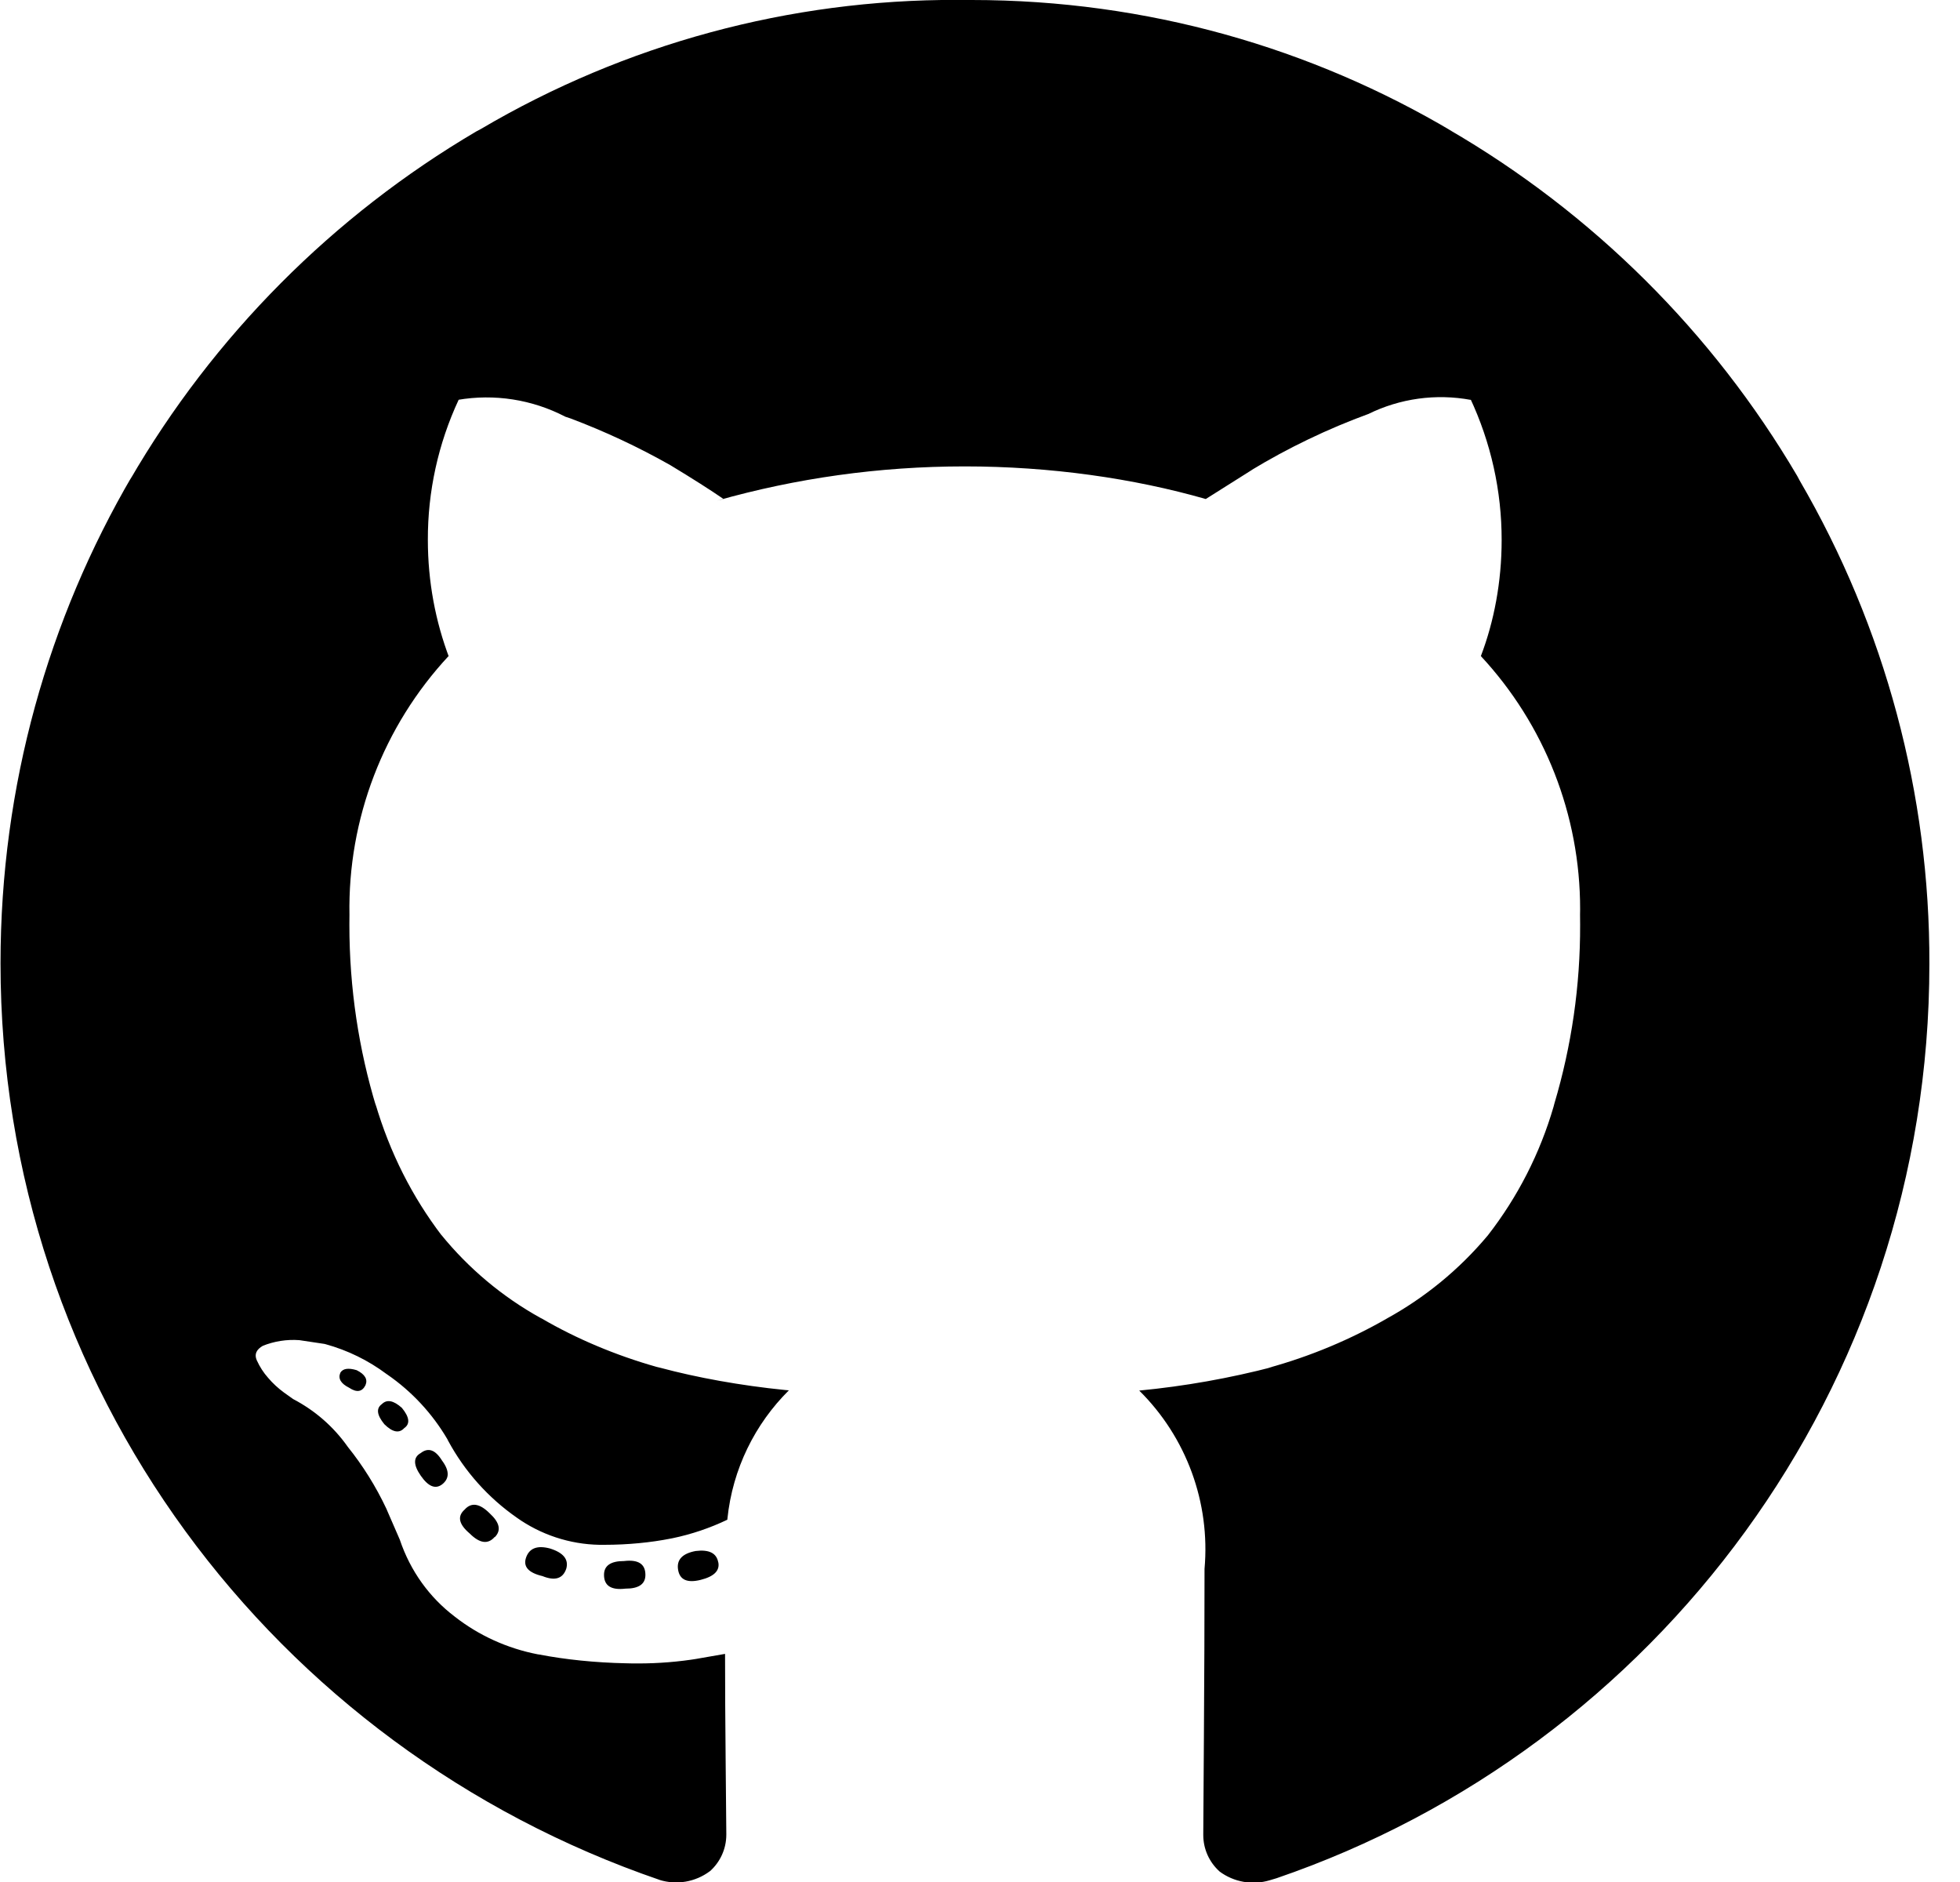
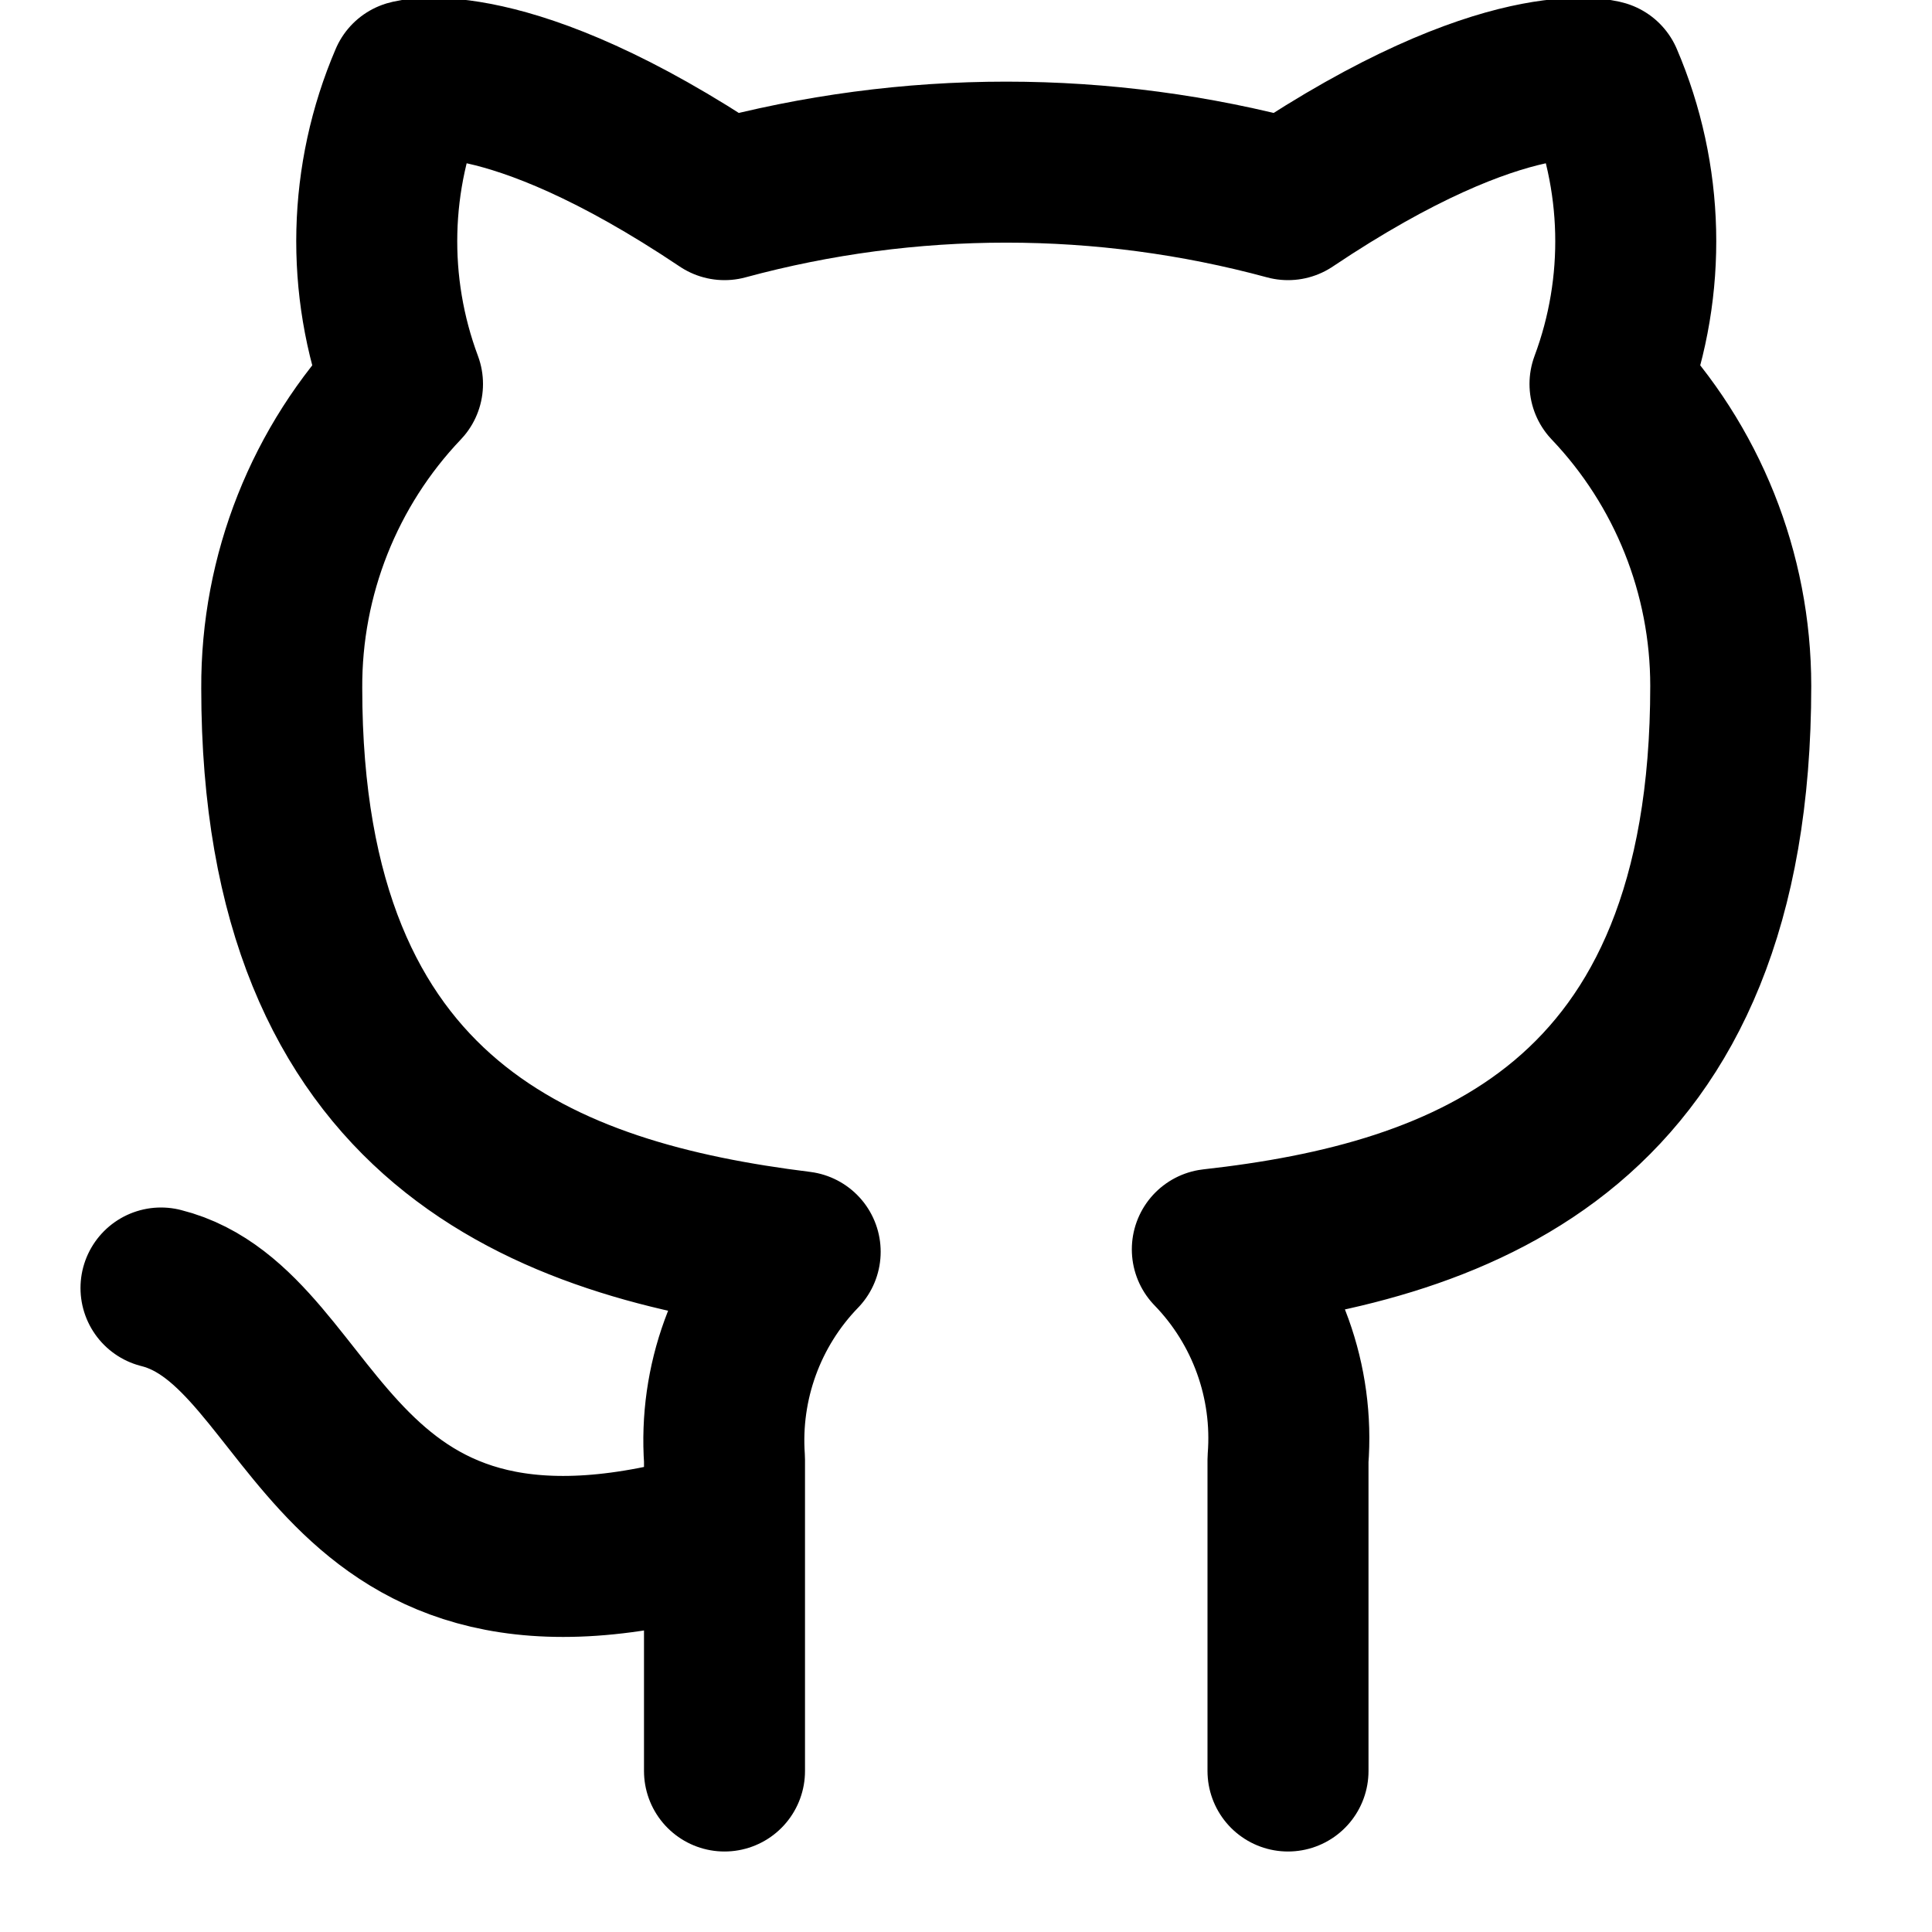
- <svg xmlns="http://www.w3.org/2000/svg" width="133.34" height="128" viewBox="0 0 25 24">
-   <path fill="currentColor" d="M12.301 0h.093c2.242 0 4.34.613 6.137 1.68l-.055-.031a12.351 12.351 0 0 1 4.449 4.422l.031.058a12.182 12.182 0 0 1 1.654 6.166c0 5.406-3.483 10-8.327 11.658l-.087.026a.724.724 0 0 1-.642-.113l.002.001a.624.624 0 0 1-.208-.466v-.014v.001l.008-1.226q.008-1.178.008-2.154a2.844 2.844 0 0 0-.833-2.274a10.918 10.918 0 0 0 1.718-.305l-.076.017a6.508 6.508 0 0 0 1.537-.642l-.031.017a4.52 4.52 0 0 0 1.292-1.058l.006-.007a4.9 4.9 0 0 0 .84-1.645l.009-.035a7.888 7.888 0 0 0 .329-2.281l-.001-.136v.007l.001-.072a4.73 4.73 0 0 0-1.269-3.23l.003.003c.168-.44.265-.948.265-1.479a4.25 4.25 0 0 0-.404-1.814l.011.026a2.095 2.095 0 0 0-1.31.181l.012-.005a8.622 8.622 0 0 0-1.512.726l.038-.022l-.609.384c-.922-.264-1.981-.416-3.075-.416s-2.153.152-3.157.436l.081-.02q-.256-.176-.681-.433a9.103 9.103 0 0 0-1.272-.595l-.066-.022A2.174 2.174 0 0 0 5.837 5.1l.013-.002a4.2 4.2 0 0 0-.393 1.788c0 .531.097 1.04.275 1.509l-.01-.029a4.723 4.723 0 0 0-1.265 3.303v-.004l-.001.13c0 .809.12 1.591.344 2.327l-.015-.057c.189.643.476 1.202.85 1.693l-.009-.013a4.35 4.35 0 0 0 1.267 1.062l.022.011c.432.252.933.465 1.46.614l.046.011c.466.125 1.024.227 1.595.284l.046.004c-.431.428-.718 1-.784 1.638l-.001.012a3.056 3.056 0 0 1-.699.236l-.021.004c-.256.051-.549.08-.85.08h-.066h.003a1.882 1.882 0 0 1-1.055-.348l.006.004a2.84 2.84 0 0 1-.881-.986l-.007-.015a2.603 2.603 0 0 0-.768-.827l-.009-.006a2.331 2.331 0 0 0-.776-.38l-.016-.004l-.32-.048a1.048 1.048 0 0 0-.471.074l.007-.003q-.128.072-.08.184c.039.086.087.16.145.225l-.001-.001c.061.072.13.135.205.19l.003.002l.112.08c.283.148.516.354.693.603l.004.006c.191.237.359.505.494.792l.01.024l.16.368c.135.402.38.738.7.981l.005.004c.3.234.662.402 1.057.478l.016.002c.33.064.714.104 1.106.112h.007c.045.002.097.002.15.002c.261 0 .517-.021.767-.062l-.027.004l.368-.064q0 .609.008 1.418t.008.873v.014c0 .185-.08.351-.208.466h-.001a.717.717 0 0 1-.645.111l.005.001C3.486 22.286.006 17.692.006 12.285c0-2.268.612-4.393 1.681-6.219l-.032.058a12.351 12.351 0 0 1 4.422-4.449l.058-.031a11.898 11.898 0 0 1 6.073-1.645h.098h-.005zm-7.64 17.666q.048-.112-.112-.192q-.16-.048-.208.032q-.048.112.112.192q.144.096.208-.032m.497.545q.112-.08-.032-.256q-.16-.144-.256-.048q-.112.08.032.256q.159.157.256.047zm.48.72q.144-.112 0-.304q-.128-.208-.272-.096q-.144.08 0 .288t.272.112m.672.673q.128-.128-.064-.304q-.192-.192-.32-.048q-.144.128.064.304q.192.192.32.044zm.913.4q.048-.176-.208-.256q-.24-.064-.304.112t.208.24q.24.097.304-.096m1.009.08q0-.208-.272-.176q-.256 0-.256.176q0 .208.272.176q.256.001.256-.175zm.929-.16q-.032-.176-.288-.144q-.256.048-.224.24t.288.128t.225-.224z" />
+ <svg xmlns="http://www.w3.org/2000/svg" width="24" height="24" viewBox="0 0 24 24" fill="none" stroke="currentColor" stroke-width="2" stroke-linecap="round" stroke-linejoin="round" class="feather feather-github">
+   <path d="M9 19c-5 1.5-5-2.5-7-3m14 6v-3.87a3.37 3.37 0 0 0-.94-2.61c3.14-.35 6.44-1.54 6.44-7A5.44 5.44 0 0 0 20 4.77 5.07 5.07 0 0 0 19.91 1S18.73.65 16 2.48a13.38 13.38 0 0 0-7 0C6.27.65 5.09 1 5.09 1A5.07 5.07 0 0 0 5 4.77a5.44 5.44 0 0 0-1.5 3.78c0 5.42 3.3 6.61 6.44 7A3.37 3.37 0 0 0 9 18.13V22">
+     </path>
</svg>
